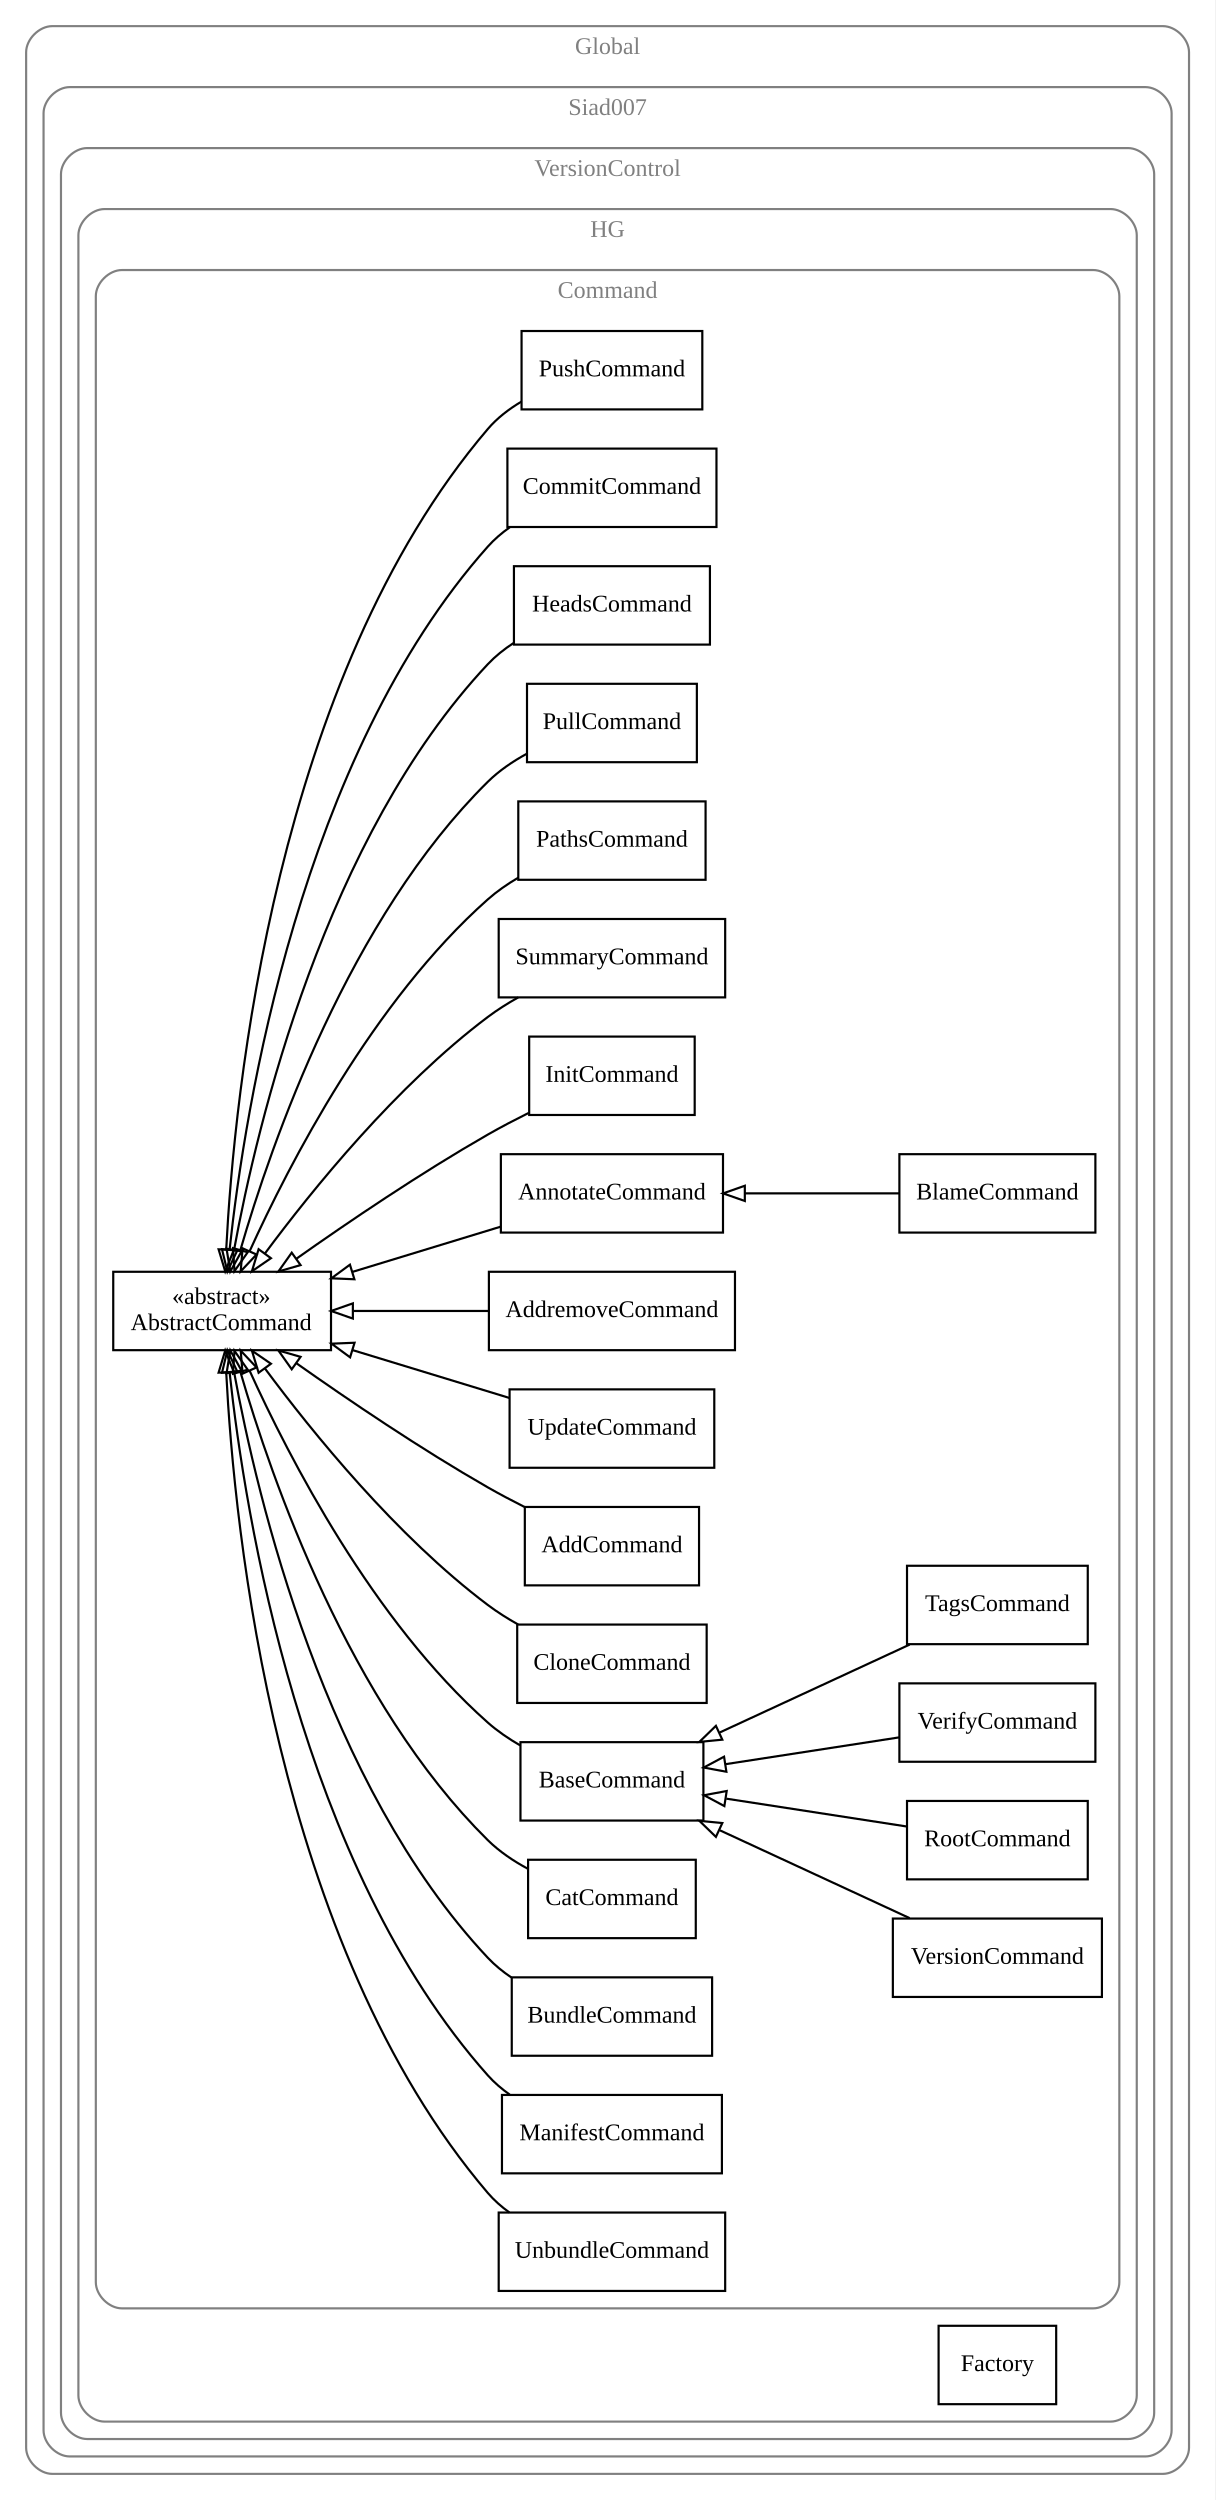
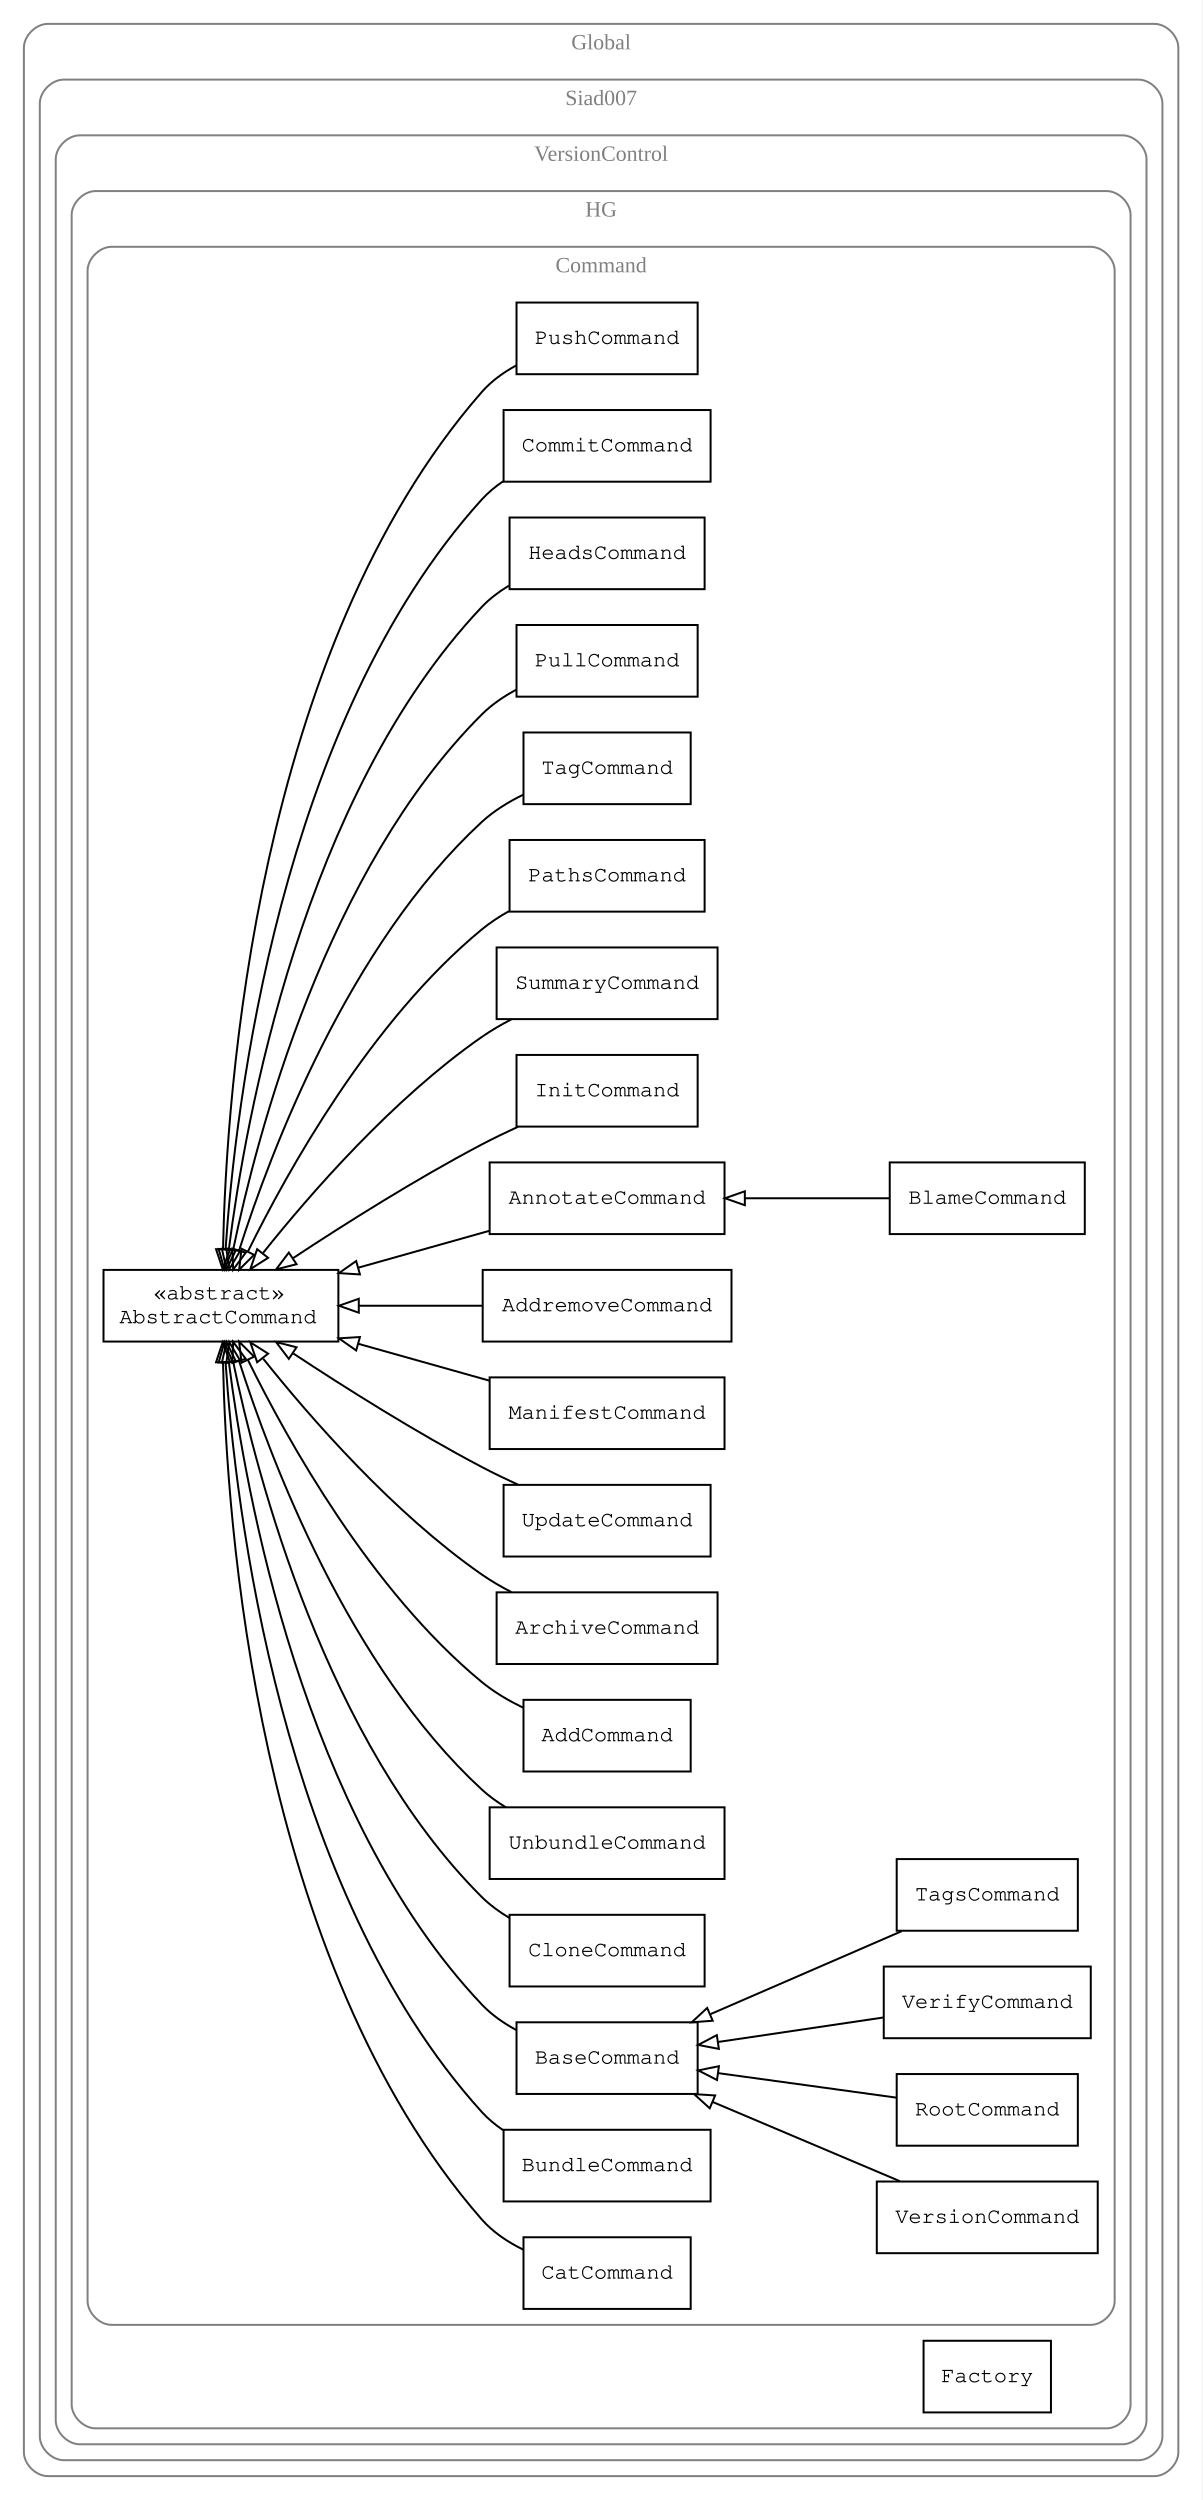
- <svg xmlns="http://www.w3.org/2000/svg" width="558pt" height="1148pt" viewBox="0.00 0.00 558.00 1148.00">
-   <g id="graph0" class="graph" transform="scale(1 1) rotate(0) translate(4 1144)">
-     <polygon fill="white" stroke="none" points="-4,4 -4,-1144 554,-1144 554,4 -4,4" />
+ <svg xmlns="http://www.w3.org/2000/svg" width="604pt" height="1256pt" viewBox="0.00 0.00 604.00 1256.00">
+   <g id="graph0" class="graph" transform="scale(1 1) rotate(0) translate(4 1252)">
+     <polygon fill="white" stroke="none" points="-4,4 -4,-1252 600,-1252 600,4 -4,4" />
    <g id="clust1" class="cluster">
-       <path fill="none" stroke="gray" d="M20,-8C20,-8 530,-8 530,-8 536,-8 542,-14 542,-20 542,-20 542,-1120 542,-1120 542,-1126 536,-1132 530,-1132 530,-1132 20,-1132 20,-1132 14,-1132 8,-1126 8,-1120 8,-1120 8,-20 8,-20 8,-14 14,-8 20,-8" />
-       <text text-anchor="middle" x="275" y="-1119.2" font-family="Times New Roman,serif" font-size="11.00" fill="gray">Global</text>
+       <path fill="none" stroke="gray" d="M20,-8C20,-8 576,-8 576,-8 582,-8 588,-14 588,-20 588,-20 588,-1228 588,-1228 588,-1234 582,-1240 576,-1240 576,-1240 20,-1240 20,-1240 14,-1240 8,-1234 8,-1228 8,-1228 8,-20 8,-20 8,-14 14,-8 20,-8" />
+       <text text-anchor="middle" x="298" y="-1227.2" font-family="Times New Roman,serif" font-size="11.00" fill="gray">Global</text>
    </g>
    <g id="clust2" class="cluster">
-       <path fill="none" stroke="gray" d="M28,-16C28,-16 522,-16 522,-16 528,-16 534,-22 534,-28 534,-28 534,-1092 534,-1092 534,-1098 528,-1104 522,-1104 522,-1104 28,-1104 28,-1104 22,-1104 16,-1098 16,-1092 16,-1092 16,-28 16,-28 16,-22 22,-16 28,-16" />
-       <text text-anchor="middle" x="275" y="-1091.2" font-family="Times New Roman,serif" font-size="11.00" fill="gray">Siad007</text>
+       <path fill="none" stroke="gray" d="M28,-16C28,-16 568,-16 568,-16 574,-16 580,-22 580,-28 580,-28 580,-1200 580,-1200 580,-1206 574,-1212 568,-1212 568,-1212 28,-1212 28,-1212 22,-1212 16,-1206 16,-1200 16,-1200 16,-28 16,-28 16,-22 22,-16 28,-16" />
+       <text text-anchor="middle" x="298" y="-1199.2" font-family="Times New Roman,serif" font-size="11.00" fill="gray">Siad007</text>
    </g>
    <g id="clust3" class="cluster">
-       <path fill="none" stroke="gray" d="M36,-24C36,-24 514,-24 514,-24 520,-24 526,-30 526,-36 526,-36 526,-1064 526,-1064 526,-1070 520,-1076 514,-1076 514,-1076 36,-1076 36,-1076 30,-1076 24,-1070 24,-1064 24,-1064 24,-36 24,-36 24,-30 30,-24 36,-24" />
-       <text text-anchor="middle" x="275" y="-1063.2" font-family="Times New Roman,serif" font-size="11.00" fill="gray">VersionControl</text>
+       <path fill="none" stroke="gray" d="M36,-24C36,-24 560,-24 560,-24 566,-24 572,-30 572,-36 572,-36 572,-1172 572,-1172 572,-1178 566,-1184 560,-1184 560,-1184 36,-1184 36,-1184 30,-1184 24,-1178 24,-1172 24,-1172 24,-36 24,-36 24,-30 30,-24 36,-24" />
+       <text text-anchor="middle" x="298" y="-1171.2" font-family="Times New Roman,serif" font-size="11.00" fill="gray">VersionControl</text>
    </g>
    <g id="clust4" class="cluster">
-       <path fill="none" stroke="gray" d="M44,-32C44,-32 506,-32 506,-32 512,-32 518,-38 518,-44 518,-44 518,-1036 518,-1036 518,-1042 512,-1048 506,-1048 506,-1048 44,-1048 44,-1048 38,-1048 32,-1042 32,-1036 32,-1036 32,-44 32,-44 32,-38 38,-32 44,-32" />
-       <text text-anchor="middle" x="275" y="-1035.2" font-family="Times New Roman,serif" font-size="11.00" fill="gray">HG</text>
+       <path fill="none" stroke="gray" d="M44,-32C44,-32 552,-32 552,-32 558,-32 564,-38 564,-44 564,-44 564,-1144 564,-1144 564,-1150 558,-1156 552,-1156 552,-1156 44,-1156 44,-1156 38,-1156 32,-1150 32,-1144 32,-1144 32,-44 32,-44 32,-38 38,-32 44,-32" />
+       <text text-anchor="middle" x="298" y="-1143.2" font-family="Times New Roman,serif" font-size="11.00" fill="gray">HG</text>
    </g>
    <g id="clust5" class="cluster">
-       <path fill="none" stroke="gray" d="M52,-84C52,-84 498,-84 498,-84 504,-84 510,-90 510,-96 510,-96 510,-1008 510,-1008 510,-1014 504,-1020 498,-1020 498,-1020 52,-1020 52,-1020 46,-1020 40,-1014 40,-1008 40,-1008 40,-96 40,-96 40,-90 46,-84 52,-84" />
-       <text text-anchor="middle" x="275" y="-1007.2" font-family="Times New Roman,serif" font-size="11.00" fill="gray">Command</text>
+       <path fill="none" stroke="gray" d="M52,-84C52,-84 544,-84 544,-84 550,-84 556,-90 556,-96 556,-96 556,-1116 556,-1116 556,-1122 550,-1128 544,-1128 544,-1128 52,-1128 52,-1128 46,-1128 40,-1122 40,-1116 40,-1116 40,-96 40,-96 40,-90 46,-84 52,-84" />
+       <text text-anchor="middle" x="298" y="-1115.2" font-family="Times New Roman,serif" font-size="11.00" fill="gray">Command</text>
    </g>
    <g id="node1" class="node">
-       <polygon fill="none" stroke="black" points="318.5,-992 235.5,-992 235.5,-956 318.5,-956 318.5,-992" />
-       <text text-anchor="middle" x="277" y="-971.2" font-family="Times New Roman,serif" font-size="11.00">PushCommand</text>
+       <polygon fill="none" stroke="black" points="346.5,-1100 255.5,-1100 255.5,-1064 346.5,-1064 346.5,-1100" />
+       <text text-anchor="middle" x="301" y="-1079.2" font-family="Courier,monospace" font-size="11.00">PushCommand</text>
+     </g>
+     <g id="node19" class="node">
+       <polygon fill="none" stroke="black" points="166,-614 48,-614 48,-578 166,-578 166,-614" />
+       <text text-anchor="start" x="73" y="-599.2" font-family="Courier,monospace" font-size="11.00">«abstract»</text>
+       <text text-anchor="start" x="56" y="-587.2" font-family="Courier,monospace" font-size="11.00">AbstractCommand</text>
+     </g>
+     <g id="edge1" class="edge">
+       <path fill="none" stroke="black" d="M255.399,-1068.43C248.895,-1064.89 242.789,-1060.48 238,-1055 124.55,-925.135 109.648,-702.895 108.039,-624.441" />
+       <polygon fill="none" stroke="black" points="111.537,-624.298 107.891,-614.35 104.538,-624.4 111.537,-624.298" />
+     </g>
+     <g id="node2" class="node">
+       <polygon fill="none" stroke="black" points="353,-1046 249,-1046 249,-1010 353,-1010 353,-1046" />
+       <text text-anchor="middle" x="301" y="-1025.2" font-family="Courier,monospace" font-size="11.00">CommitCommand</text>
+     </g>
+     <g id="edge2" class="edge">
+       <path fill="none" stroke="black" d="M248.796,-1010.21C244.83,-1007.54 241.15,-1004.48 238,-1001 136.457,-888.745 114.179,-696.604 109.333,-624.473" />
+       <polygon fill="none" stroke="black" points="112.817,-624.11 108.716,-614.341 105.83,-624.535 112.817,-624.11" />
+     </g>
+     <g id="node3" class="node">
+       <polygon fill="none" stroke="black" points="346.5,-236 255.5,-236 255.5,-200 346.5,-200 346.5,-236" />
+       <text text-anchor="middle" x="301" y="-215.2" font-family="Courier,monospace" font-size="11.00">BaseCommand</text>
+     </g>
+     <g id="edge3" class="edge">
+       <path fill="none" stroke="black" d="M255.447,-232.074C249.016,-235.539 242.92,-239.796 238,-245 148.132,-340.048 119.216,-502.637 110.961,-567.786" />
+       <polygon fill="none" stroke="black" points="107.484,-567.386 109.767,-577.732 114.434,-568.22 107.484,-567.386" />
+     </g>
+     <g id="node4" class="node">
+       <polygon fill="none" stroke="black" points="360,-668 242,-668 242,-632 360,-632 360,-668" />
+       <text text-anchor="middle" x="301" y="-647.2" font-family="Courier,monospace" font-size="11.00">AnnotateCommand</text>
+     </g>
+     <g id="edge4" class="edge">
+       <path fill="none" stroke="black" d="M241.873,-633.652C221.103,-627.81 197.516,-621.176 175.989,-615.122" />
+       <polygon fill="none" stroke="black" points="176.835,-611.724 166.261,-612.386 174.94,-618.463 176.835,-611.724" />
+     </g>
+     <g id="node5" class="node">
+       <polygon fill="none" stroke="black" points="350,-992 252,-992 252,-956 350,-956 350,-992" />
+       <text text-anchor="middle" x="301" y="-971.2" font-family="Courier,monospace" font-size="11.00">HeadsCommand</text>
+     </g>
+     <g id="edge5" class="edge">
+       <path fill="none" stroke="black" d="M251.697,-957.788C246.663,-954.749 241.952,-951.18 238,-947 148.132,-851.952 119.216,-689.363 110.961,-624.214" />
+       <polygon fill="none" stroke="black" points="114.434,-623.78 109.767,-614.268 107.484,-624.614 114.434,-623.78" />
+     </g>
+     <g id="node6" class="node">
+       <polygon fill="none" stroke="black" points="346.5,-938 255.5,-938 255.5,-902 346.5,-902 346.5,-938" />
+       <text text-anchor="middle" x="301" y="-917.2" font-family="Courier,monospace" font-size="11.00">PullCommand</text>
+     </g>
+     <g id="edge6" class="edge">
+       <path fill="none" stroke="black" d="M255.388,-905.505C249.04,-902.103 242.986,-897.976 238,-893 159.806,-814.952 125.096,-681.988 113.157,-624.203" />
+       <polygon fill="none" stroke="black" points="116.574,-623.441 111.187,-614.318 109.709,-624.809 116.574,-623.441" />
+     </g>
+     <g id="node7" class="node">
+       <polygon fill="none" stroke="black" points="343,-884 259,-884 259,-848 343,-848 343,-884" />
+       <text text-anchor="middle" x="301" y="-863.2" font-family="Courier,monospace" font-size="11.00">TagCommand</text>
+     </g>
+     <g id="edge7" class="edge">
+       <path fill="none" stroke="black" d="M258.938,-852.777C251.413,-849.116 244.04,-844.573 238,-839 171.189,-777.364 131.944,-673.377 116.147,-623.846" />
+       <polygon fill="none" stroke="black" points="119.44,-622.649 113.131,-614.138 112.756,-624.726 119.44,-622.649" />
+     </g>
+     <g id="node8" class="node">
+       <polygon fill="none" stroke="black" points="350,-830 252,-830 252,-794 350,-794 350,-830" />
+       <text text-anchor="middle" x="301" y="-809.2" font-family="Courier,monospace" font-size="11.00">PathsCommand</text>
+     </g>
+     <g id="edge8" class="edge">
+       <path fill="none" stroke="black" d="M251.698,-794.237C246.838,-791.508 242.167,-788.436 238,-785 182.361,-739.126 140.393,-663.593 120.592,-623.306" />
+       <polygon fill="none" stroke="black" points="123.647,-621.584 116.151,-614.097 117.342,-624.624 123.647,-621.584" />
+     </g>
+     <g id="node9" class="node">
+       <polygon fill="none" stroke="black" points="356.5,-776 245.5,-776 245.5,-740 356.5,-740 356.5,-776" />
+       <text text-anchor="middle" x="301" y="-755.2" font-family="Courier,monospace" font-size="11.00">SummaryCommand</text>
+     </g>
+     <g id="edge9" class="edge">
+       <path fill="none" stroke="black" d="M252.885,-739.862C247.699,-737.176 242.627,-734.217 238,-731 193.502,-700.065 151.877,-652.238 128.222,-622.594" />
+       <polygon fill="none" stroke="black" points="130.693,-620.073 121.757,-614.381 125.192,-624.403 130.693,-620.073" />
+     </g>
+     <g id="node10" class="node">
+       <polygon fill="none" stroke="black" points="346.5,-722 255.5,-722 255.5,-686 346.5,-686 346.5,-722" />
+       <text text-anchor="middle" x="301" y="-701.2" font-family="Courier,monospace" font-size="11.00">InitCommand</text>
+     </g>
+     <g id="edge10" class="edge">
+       <path fill="none" stroke="black" d="M256.258,-685.912C250.06,-683.072 243.82,-680.059 238,-677 204.943,-659.623 169.031,-636.934 143.346,-619.991" />
+       <polygon fill="none" stroke="black" points="144.975,-616.872 134.708,-614.256 141.103,-622.704 144.975,-616.872" />
+     </g>
+     <g id="node11" class="node">
+       <polygon fill="none" stroke="black" points="541,-668 443,-668 443,-632 541,-632 541,-668" />
+       <text text-anchor="middle" x="492" y="-647.2" font-family="Courier,monospace" font-size="11.00">BlameCommand</text>
+     </g>
+     <g id="edge11" class="edge">
+       <path fill="none" stroke="black" d="M442.818,-650C420.808,-650 394.344,-650 370.329,-650" />
+       <polygon fill="none" stroke="black" points="370.206,-646.5 360.206,-650 370.206,-653.5 370.206,-646.5" />
+     </g>
+     <g id="node12" class="node">
+       <polygon fill="none" stroke="black" points="537.5,-318 446.5,-318 446.5,-282 537.5,-282 537.5,-318" />
+       <text text-anchor="middle" x="492" y="-297.2" font-family="Courier,monospace" font-size="11.00">TagsCommand</text>
+     </g>
+     <g id="edge12" class="edge">
+       <path fill="none" stroke="black" d="M449.055,-281.802C420.695,-269.497 383.075,-253.176 352.986,-240.121" />
+       <polygon fill="none" stroke="black" points="354.069,-236.776 343.502,-236.006 351.283,-243.197 354.069,-236.776" />
+     </g>
+     <g id="node13" class="node">
+       <polygon fill="none" stroke="black" points="363.5,-614 238.5,-614 238.5,-578 363.5,-578 363.5,-614" />
+       <text text-anchor="middle" x="301" y="-593.2" font-family="Courier,monospace" font-size="11.00">AddremoveCommand</text>
+     </g>
+     <g id="edge13" class="edge">
+       <path fill="none" stroke="black" d="M238.458,-596C218.659,-596 196.606,-596 176.348,-596" />
+       <polygon fill="none" stroke="black" points="176.254,-592.5 166.254,-596 176.254,-599.5 176.254,-592.5" />
+     </g>
+     <g id="node14" class="node">
+       <polygon fill="none" stroke="black" points="360,-560 242,-560 242,-524 360,-524 360,-560" />
+       <text text-anchor="middle" x="301" y="-539.2" font-family="Courier,monospace" font-size="11.00">ManifestCommand</text>
+     </g>
+     <g id="edge14" class="edge">
+       <path fill="none" stroke="black" d="M241.873,-558.348C221.103,-564.19 197.516,-570.824 175.989,-576.878" />
+       <polygon fill="none" stroke="black" points="174.94,-573.537 166.261,-579.614 176.835,-580.276 174.94,-573.537" />
+     </g>
+     <g id="node15" class="node">
+       <polygon fill="none" stroke="black" points="353,-506 249,-506 249,-470 353,-470 353,-506" />
+       <text text-anchor="middle" x="301" y="-485.2" font-family="Courier,monospace" font-size="11.00">UpdateCommand</text>
+     </g>
+     <g id="edge15" class="edge">
+       <path fill="none" stroke="black" d="M256.258,-506.088C250.06,-508.928 243.82,-511.941 238,-515 204.943,-532.377 169.031,-555.066 143.346,-572.009" />
+       <polygon fill="none" stroke="black" points="141.103,-569.296 134.708,-577.744 144.975,-575.128 141.103,-569.296" />
    </g>
    <g id="node16" class="node">
-       <polygon fill="none" stroke="black" points="148,-560 48,-560 48,-524 148,-524 148,-560" />
-       <text text-anchor="start" x="75" y="-545.2" font-family="Times New Roman,serif" font-size="11.00">«abstract»</text>
-       <text text-anchor="start" x="56" y="-533.2" font-family="Times New Roman,serif" font-size="11.00">AbstractCommand</text>
-     </g>
-     <g id="edge1" class="edge">
-       <path fill="none" stroke="black" d="M235.458,-959.59C229.687,-956.166 224.271,-952.01 220,-947 122.416,-832.529 103.528,-641.721 99.875,-570.209" />
-       <polygon fill="none" stroke="black" points="103.369,-569.999 99.424,-560.166 96.376,-570.313 103.369,-569.999" />
-     </g>
-     <g id="node2" class="node">
-       <polygon fill="none" stroke="black" points="325,-938 229,-938 229,-902 325,-902 325,-938" />
-       <text text-anchor="middle" x="277" y="-917.2" font-family="Times New Roman,serif" font-size="11.00">CommitCommand</text>
-     </g>
-     <g id="edge2" class="edge">
-       <path fill="none" stroke="black" d="M230.071,-901.854C226.375,-899.247 222.94,-896.307 220,-893 133.967,-796.235 108.448,-635.209 101.448,-570.352" />
-       <polygon fill="none" stroke="black" points="104.899,-569.69 100.41,-560.093 97.934,-570.394 104.899,-569.69" />
-     </g>
-     <g id="node3" class="node">
-       <polygon fill="none" stroke="black" points="319,-344 235,-344 235,-308 319,-308 319,-344" />
-       <text text-anchor="middle" x="277" y="-323.2" font-family="Times New Roman,serif" font-size="11.00">BaseCommand</text>
-     </g>
-     <g id="edge3" class="edge">
-       <path fill="none" stroke="black" d="M234.859,-342.514C229.56,-345.57 224.442,-349.062 220,-353 167.344,-399.678 128.76,-474.565 110.601,-514.624" />
-       <polygon fill="none" stroke="black" points="107.392,-513.228 106.53,-523.788 113.789,-516.07 107.392,-513.228" />
-     </g>
-     <g id="node4" class="node">
-       <polygon fill="none" stroke="black" points="328,-614 226,-614 226,-578 328,-578 328,-614" />
-       <text text-anchor="middle" x="277" y="-593.2" font-family="Times New Roman,serif" font-size="11.00">AnnotateCommand</text>
-     </g>
-     <g id="edge4" class="edge">
-       <path fill="none" stroke="black" d="M225.752,-580.67C204.563,-574.206 179.751,-566.636 157.725,-559.916" />
-       <polygon fill="none" stroke="black" points="158.736,-556.565 148.15,-556.995 156.694,-563.261 158.736,-556.565" />
-     </g>
-     <g id="node5" class="node">
-       <polygon fill="none" stroke="black" points="322,-884 232,-884 232,-848 322,-848 322,-884" />
-       <text text-anchor="middle" x="277" y="-863.2" font-family="Times New Roman,serif" font-size="11.00">HeadsCommand</text>
-     </g>
-     <g id="edge5" class="edge">
-       <path fill="none" stroke="black" d="M231.915,-848.789C227.559,-845.947 223.473,-842.697 220,-839 145.326,-759.516 114.086,-627.789 103.531,-570.299" />
-       <polygon fill="none" stroke="black" points="106.924,-569.383 101.742,-560.142 100.03,-570.598 106.924,-569.383" />
-     </g>
-     <g id="node6" class="node">
-       <polygon fill="none" stroke="black" points="316,-830 238,-830 238,-794 316,-794 316,-830" />
-       <text text-anchor="middle" x="277" y="-809.2" font-family="Times New Roman,serif" font-size="11.00">PullCommand</text>
-     </g>
-     <g id="edge6" class="edge">
-       <path fill="none" stroke="black" d="M237.914,-797.888C231.434,-794.351 225.146,-790.081 220,-785 156.442,-722.247 120.674,-619.229 106.383,-569.955" />
-       <polygon fill="none" stroke="black" points="109.741,-568.965 103.657,-560.291 103.003,-570.865 109.741,-568.965" />
-     </g>
-     <g id="node7" class="node">
-       <polygon fill="none" stroke="black" points="320,-776 234,-776 234,-740 320,-740 320,-776" />
-       <text text-anchor="middle" x="277" y="-755.2" font-family="Times New Roman,serif" font-size="11.00">PathsCommand</text>
-     </g>
-     <g id="edge7" class="edge">
-       <path fill="none" stroke="black" d="M233.994,-740.982C229.004,-738.048 224.2,-734.723 220,-731 167.344,-684.322 128.76,-609.435 110.601,-569.376" />
-       <polygon fill="none" stroke="black" points="113.789,-567.93 106.53,-560.212 107.392,-570.772 113.789,-567.93" />
-     </g>
-     <g id="node8" class="node">
-       <polygon fill="none" stroke="black" points="329,-722 225,-722 225,-686 329,-686 329,-722" />
-       <text text-anchor="middle" x="277" y="-701.2" font-family="Times New Roman,serif" font-size="11.00">SummaryCommand</text>
-     </g>
-     <g id="edge8" class="edge">
-       <path fill="none" stroke="black" d="M233.954,-685.987C229.078,-683.249 224.314,-680.243 220,-677 178.098,-645.499 139.501,-597.842 117.645,-568.386" />
-       <polygon fill="none" stroke="black" points="120.405,-566.231 111.675,-560.229 114.756,-570.365 120.405,-566.231" />
-     </g>
-     <g id="node9" class="node">
-       <polygon fill="none" stroke="black" points="315,-668 239,-668 239,-632 315,-632 315,-668" />
-       <text text-anchor="middle" x="277" y="-647.2" font-family="Times New Roman,serif" font-size="11.00">InitCommand</text>
-     </g>
-     <g id="edge9" class="edge">
-       <path fill="none" stroke="black" d="M238.868,-633.007C232.494,-629.832 225.996,-626.43 220,-623 189.317,-605.449 156.054,-582.906 132.182,-566.059" />
-       <polygon fill="none" stroke="black" points="134.014,-563.068 123.835,-560.131 129.961,-568.775 134.014,-563.068" />
-     </g>
-     <g id="node10" class="node">
-       <polygon fill="none" stroke="black" points="499,-614 409,-614 409,-578 499,-578 499,-614" />
-       <text text-anchor="middle" x="454" y="-593.2" font-family="Times New Roman,serif" font-size="11.00">BlameCommand</text>
-     </g>
-     <g id="edge10" class="edge">
-       <path fill="none" stroke="black" d="M408.84,-596C387.407,-596 361.332,-596 338.117,-596" />
-       <polygon fill="none" stroke="black" points="338.024,-592.5 328.024,-596 338.023,-599.5 338.024,-592.5" />
-     </g>
-     <g id="node11" class="node">
-       <polygon fill="none" stroke="black" points="495.5,-425 412.5,-425 412.5,-389 495.5,-389 495.5,-425" />
-       <text text-anchor="middle" x="454" y="-404.2" font-family="Times New Roman,serif" font-size="11.00">TagsCommand</text>
-     </g>
-     <g id="edge11" class="edge">
-       <path fill="none" stroke="black" d="M413.727,-388.822C387.945,-376.889 354.041,-361.196 326.568,-348.48" />
-       <polygon fill="none" stroke="black" points="327.688,-345.142 317.142,-344.117 324.747,-351.494 327.688,-345.142" />
-     </g>
-     <g id="node12" class="node">
-       <polygon fill="none" stroke="black" points="333.5,-560 220.5,-560 220.5,-524 333.5,-524 333.5,-560" />
-       <text text-anchor="middle" x="277" y="-539.2" font-family="Times New Roman,serif" font-size="11.00">AddremoveCommand</text>
-     </g>
-     <g id="edge12" class="edge">
-       <path fill="none" stroke="black" d="M220.482,-542C200.711,-542 178.378,-542 158.302,-542" />
-       <polygon fill="none" stroke="black" points="158.035,-538.5 148.035,-542 158.035,-545.5 158.035,-538.5" />
-     </g>
-     <g id="node13" class="node">
-       <polygon fill="none" stroke="black" points="324,-506 230,-506 230,-470 324,-470 324,-506" />
-       <text text-anchor="middle" x="277" y="-485.2" font-family="Times New Roman,serif" font-size="11.00">UpdateCommand</text>
-     </g>
-     <g id="edge13" class="edge">
-       <path fill="none" stroke="black" d="M229.957,-502.047C207.999,-508.746 181.47,-516.84 158.048,-523.985" />
-       <polygon fill="none" stroke="black" points="156.766,-520.717 148.223,-526.983 158.809,-527.412 156.766,-520.717" />
-     </g>
-     <g id="node14" class="node">
-       <polygon fill="none" stroke="black" points="499,-371 409,-371 409,-335 499,-335 499,-371" />
-       <text text-anchor="middle" x="454" y="-350.2" font-family="Times New Roman,serif" font-size="11.00">VerifyCommand</text>
-     </g>
-     <g id="edge14" class="edge">
-       <path fill="none" stroke="black" d="M408.84,-346.187C384.634,-342.452 354.508,-337.804 329.267,-333.91" />
-       <polygon fill="none" stroke="black" points="329.557,-330.413 319.14,-332.347 328.49,-337.331 329.557,-330.413" />
-     </g>
-     <g id="node15" class="node">
-       <polygon fill="none" stroke="black" points="317,-452 237,-452 237,-416 317,-416 317,-452" />
-       <text text-anchor="middle" x="277" y="-431.2" font-family="Times New Roman,serif" font-size="11.00">AddCommand</text>
-     </g>
-     <g id="edge15" class="edge">
-       <path fill="none" stroke="black" d="M236.773,-452.043C231.079,-454.912 225.34,-457.945 220,-461 189.317,-478.551 156.054,-501.094 132.182,-517.941" />
-       <polygon fill="none" stroke="black" points="129.961,-515.225 123.835,-523.869 134.014,-520.932 129.961,-515.225" />
+       <polygon fill="none" stroke="black" points="544,-264 440,-264 440,-228 544,-228 544,-264" />
+       <text text-anchor="middle" x="492" y="-243.2" font-family="Courier,monospace" font-size="11.00">VerifyCommand</text>
+     </g>
+     <g id="edge16" class="edge">
+       <path fill="none" stroke="black" d="M439.854,-238.423C414.182,-234.62 383.06,-230.009 356.888,-226.132" />
+       <polygon fill="none" stroke="black" points="357.156,-222.633 346.751,-224.63 356.13,-229.558 357.156,-222.633" />
    </g>
    <g id="node17" class="node">
-       <polygon fill="none" stroke="black" points="495.5,-317 412.5,-317 412.5,-281 495.5,-281 495.5,-317" />
-       <text text-anchor="middle" x="454" y="-296.2" font-family="Times New Roman,serif" font-size="11.00">RootCommand</text>
-     </g>
-     <g id="edge16" class="edge">
-       <path fill="none" stroke="black" d="M412.412,-305.262C387.72,-309.072 355.954,-313.973 329.502,-318.054" />
-       <polygon fill="none" stroke="black" points="328.628,-314.647 319.279,-319.631 329.695,-321.565 328.628,-314.647" />
+       <polygon fill="none" stroke="black" points="356.5,-452 245.5,-452 245.5,-416 356.5,-416 356.5,-452" />
+       <text text-anchor="middle" x="301" y="-431.2" font-family="Courier,monospace" font-size="11.00">ArchiveCommand</text>
+     </g>
+     <g id="edge17" class="edge">
+       <path fill="none" stroke="black" d="M252.885,-452.138C247.699,-454.824 242.627,-457.783 238,-461 193.502,-491.935 151.877,-539.762 128.222,-569.406" />
+       <polygon fill="none" stroke="black" points="125.192,-567.597 121.757,-577.619 130.693,-571.927 125.192,-567.597" />
    </g>
    <g id="node18" class="node">
-       <polygon fill="none" stroke="black" points="320.5,-398 233.5,-398 233.5,-362 320.5,-362 320.5,-398" />
-       <text text-anchor="middle" x="277" y="-377.2" font-family="Times New Roman,serif" font-size="11.00">CloneCommand</text>
-     </g>
-     <g id="edge17" class="edge">
-       <path fill="none" stroke="black" d="M233.954,-398.013C229.078,-400.751 224.314,-403.757 220,-407 178.098,-438.501 139.501,-486.158 117.645,-515.614" />
-       <polygon fill="none" stroke="black" points="114.756,-513.635 111.675,-523.771 120.405,-517.769 114.756,-513.635" />
-     </g>
-     <g id="node19" class="node">
-       <polygon fill="none" stroke="black" points="502,-263 406,-263 406,-227 502,-227 502,-263" />
-       <text text-anchor="middle" x="454" y="-242.2" font-family="Times New Roman,serif" font-size="11.00">VersionCommand</text>
+       <polygon fill="none" stroke="black" points="343,-398 259,-398 259,-362 343,-362 343,-398" />
+       <text text-anchor="middle" x="301" y="-377.2" font-family="Courier,monospace" font-size="11.00">AddCommand</text>
    </g>
    <g id="edge18" class="edge">
-       <path fill="none" stroke="black" d="M413.727,-263.178C387.945,-275.111 354.041,-290.804 326.568,-303.52" />
-       <polygon fill="none" stroke="black" points="324.747,-300.506 317.142,-307.883 327.688,-306.858 324.747,-300.506" />
+       <path fill="none" stroke="black" d="M258.765,-394.08C251.422,-397.636 244.16,-401.921 238,-407 182.361,-452.874 140.393,-528.407 120.592,-568.694" />
+       <polygon fill="none" stroke="black" points="117.342,-567.376 116.151,-577.903 123.647,-570.416 117.342,-567.376" />
    </g>
    <g id="node20" class="node">
-       <polygon fill="none" stroke="black" points="315.5,-290 238.5,-290 238.5,-254 315.5,-254 315.5,-290" />
-       <text text-anchor="middle" x="277" y="-269.2" font-family="Times New Roman,serif" font-size="11.00">CatCommand</text>
+       <polygon fill="none" stroke="black" points="537.5,-210 446.5,-210 446.5,-174 537.5,-174 537.5,-210" />
+       <text text-anchor="middle" x="492" y="-189.2" font-family="Courier,monospace" font-size="11.00">RootCommand</text>
    </g>
    <g id="edge19" class="edge">
-       <path fill="none" stroke="black" d="M238.495,-285.797C231.81,-289.394 225.3,-293.768 220,-299 156.442,-361.753 120.674,-464.771 106.383,-514.045" />
-       <polygon fill="none" stroke="black" points="103.003,-513.135 103.657,-523.709 109.741,-515.035 103.003,-513.135" />
+       <path fill="none" stroke="black" d="M446.21,-198.162C419.474,-201.84 385.317,-206.538 356.958,-210.44" />
+       <polygon fill="none" stroke="black" points="356.226,-207.007 346.796,-211.838 357.18,-213.942 356.226,-207.007" />
    </g>
    <g id="node21" class="node">
-       <polygon fill="none" stroke="black" points="323,-236 231,-236 231,-200 323,-200 323,-236" />
-       <text text-anchor="middle" x="277" y="-215.2" font-family="Times New Roman,serif" font-size="11.00">BundleCommand</text>
+       <polygon fill="none" stroke="black" points="360,-344 242,-344 242,-308 360,-308 360,-344" />
+       <text text-anchor="middle" x="301" y="-323.2" font-family="Courier,monospace" font-size="11.00">UnbundleCommand</text>
    </g>
    <g id="edge20" class="edge">
-       <path fill="none" stroke="black" d="M230.809,-235.946C226.868,-238.61 223.178,-241.617 220,-245 145.326,-324.484 114.086,-456.211 103.531,-513.701" />
-       <polygon fill="none" stroke="black" points="100.03,-513.402 101.742,-523.858 106.924,-514.617 100.03,-513.402" />
+       <path fill="none" stroke="black" d="M250.057,-344.049C245.728,-346.683 241.624,-349.656 238,-353 171.189,-414.636 131.944,-518.623 116.147,-568.154" />
+       <polygon fill="none" stroke="black" points="112.756,-567.274 113.131,-577.862 119.44,-569.351 112.756,-567.274" />
    </g>
    <g id="node22" class="node">
-       <polygon fill="none" stroke="black" points="327.5,-182 226.5,-182 226.5,-146 327.5,-146 327.5,-182" />
-       <text text-anchor="middle" x="277" y="-161.2" font-family="Times New Roman,serif" font-size="11.00">ManifestCommand</text>
+       <polygon fill="none" stroke="black" points="350,-290 252,-290 252,-254 350,-254 350,-290" />
+       <text text-anchor="middle" x="301" y="-269.2" font-family="Courier,monospace" font-size="11.00">CloneCommand</text>
    </g>
    <g id="edge21" class="edge">
-       <path fill="none" stroke="black" d="M230.071,-182.146C226.375,-184.753 222.94,-187.693 220,-191 133.967,-287.765 108.448,-448.791 101.448,-513.648" />
-       <polygon fill="none" stroke="black" points="97.934,-513.606 100.41,-523.907 104.899,-514.31 97.934,-513.606" />
+       <path fill="none" stroke="black" d="M251.931,-288.44C246.856,-291.439 242.072,-294.936 238,-299 159.806,-377.048 125.096,-510.012 113.157,-567.797" />
+       <polygon fill="none" stroke="black" points="109.709,-567.191 111.187,-577.682 116.574,-568.559 109.709,-567.191" />
    </g>
    <g id="node23" class="node">
-       <polygon fill="none" stroke="black" points="329,-128 225,-128 225,-92 329,-92 329,-128" />
-       <text text-anchor="middle" x="277" y="-107.2" font-family="Times New Roman,serif" font-size="11.00">UnbundleCommand</text>
+       <polygon fill="none" stroke="black" points="547.5,-156 436.5,-156 436.5,-120 547.5,-120 547.5,-156" />
+       <text text-anchor="middle" x="492" y="-135.2" font-family="Courier,monospace" font-size="11.00">VersionCommand</text>
    </g>
    <g id="edge22" class="edge">
-       <path fill="none" stroke="black" d="M229.924,-128.018C226.259,-130.651 222.871,-133.632 220,-137 122.416,-251.471 103.528,-442.279 99.875,-513.791" />
-       <polygon fill="none" stroke="black" points="96.376,-513.687 99.424,-523.834 103.369,-514.001 96.376,-513.687" />
+       <path fill="none" stroke="black" d="M448.113,-156.153C420.203,-167.967 383.627,-183.449 354.053,-195.967" />
+       <polygon fill="none" stroke="black" points="352.562,-192.797 344.717,-199.919 355.291,-199.244 352.562,-192.797" />
    </g>
    <g id="node24" class="node">
-       <polygon fill="none" stroke="black" points="481,-76 427,-76 427,-40 481,-40 481,-76" />
-       <text text-anchor="middle" x="454" y="-55.2" font-family="Times New Roman,serif" font-size="11.00">Factory</text>
+       <polygon fill="none" stroke="black" points="353,-182 249,-182 249,-146 353,-146 353,-182" />
+       <text text-anchor="middle" x="301" y="-161.2" font-family="Courier,monospace" font-size="11.00">BundleCommand</text>
+     </g>
+     <g id="edge23" class="edge">
+       <path fill="none" stroke="black" d="M248.796,-181.79C244.83,-184.464 241.15,-187.517 238,-191 136.457,-303.255 114.179,-495.396 109.333,-567.527" />
+       <polygon fill="none" stroke="black" points="105.83,-567.465 108.716,-577.659 112.817,-567.89 105.83,-567.465" />
+     </g>
+     <g id="node25" class="node">
+       <polygon fill="none" stroke="black" points="343,-128 259,-128 259,-92 343,-92 343,-128" />
+       <text text-anchor="middle" x="301" y="-107.2" font-family="Courier,monospace" font-size="11.00">CatCommand</text>
+     </g>
+     <g id="edge24" class="edge">
+       <path fill="none" stroke="black" d="M258.893,-121.771C251.103,-125.577 243.639,-130.546 238,-137 124.55,-266.865 109.648,-489.105 108.039,-567.559" />
+       <polygon fill="none" stroke="black" points="104.538,-567.6 107.891,-577.65 111.537,-567.702 104.538,-567.6" />
+     </g>
+     <g id="node26" class="node">
+       <polygon fill="none" stroke="black" points="524,-76 460,-76 460,-40 524,-40 524,-76" />
+       <text text-anchor="middle" x="492" y="-55.2" font-family="Courier,monospace" font-size="11.00">Factory</text>
    </g>
  </g>
</svg>
